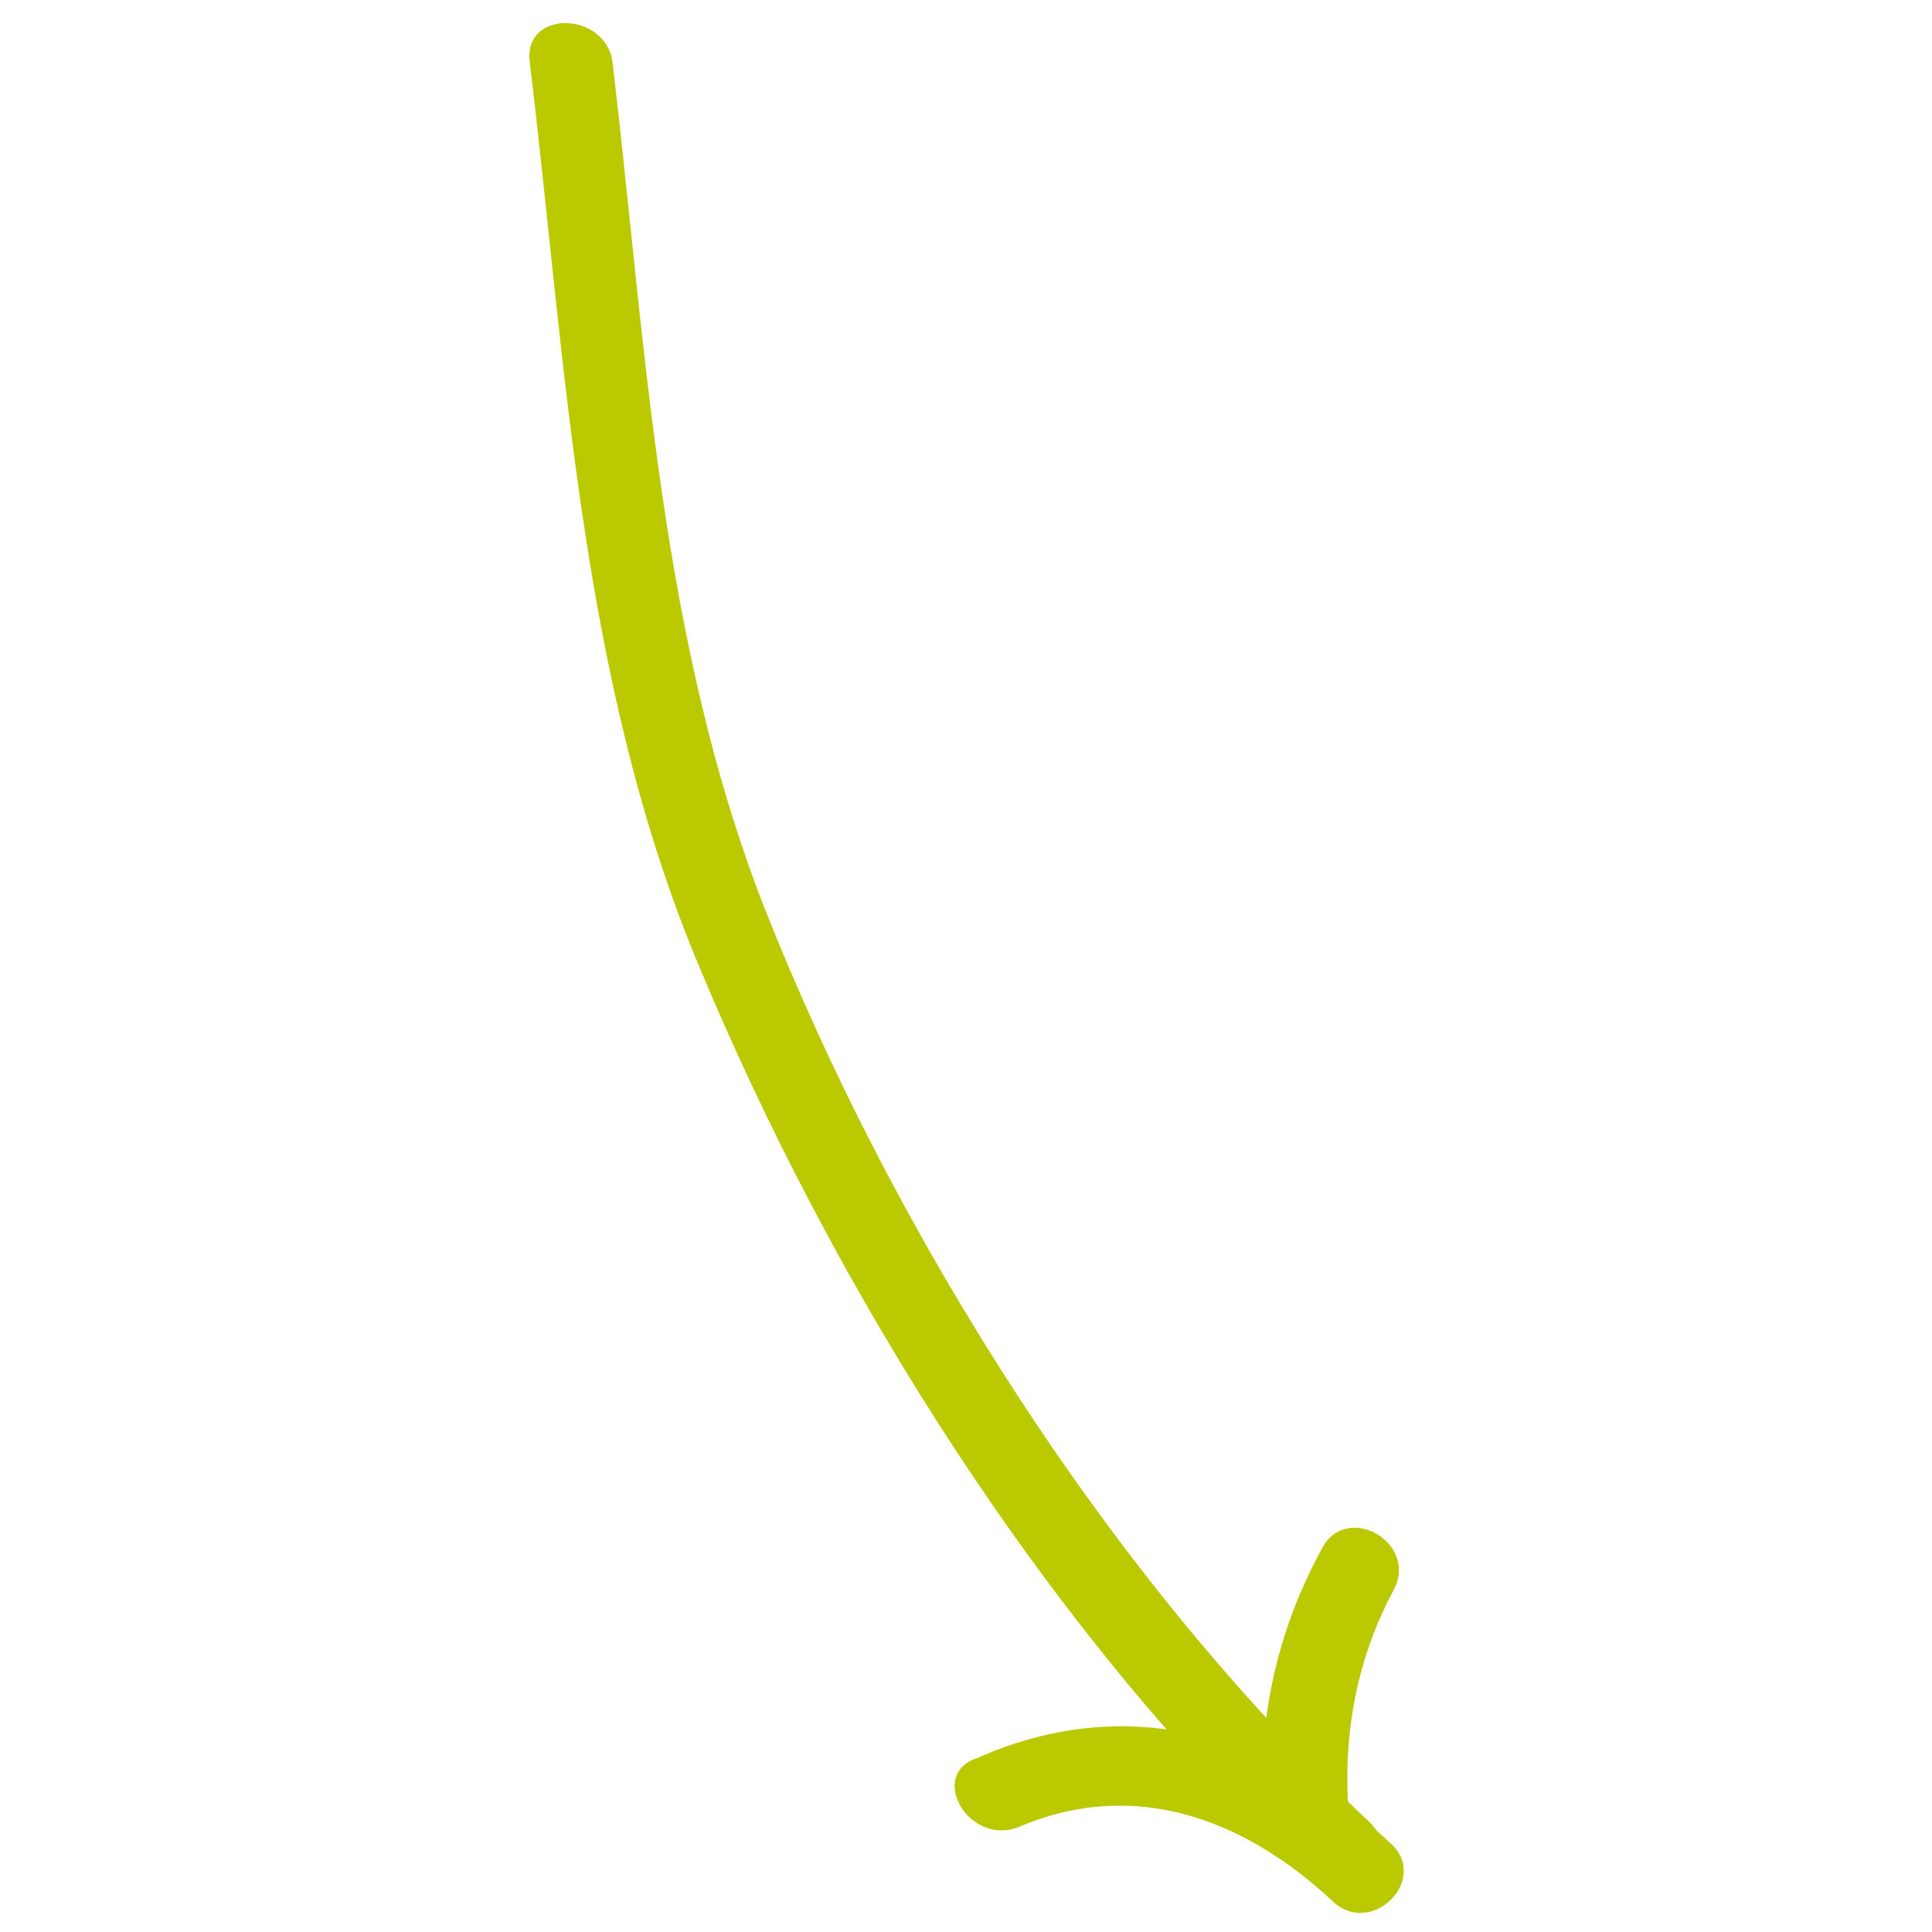
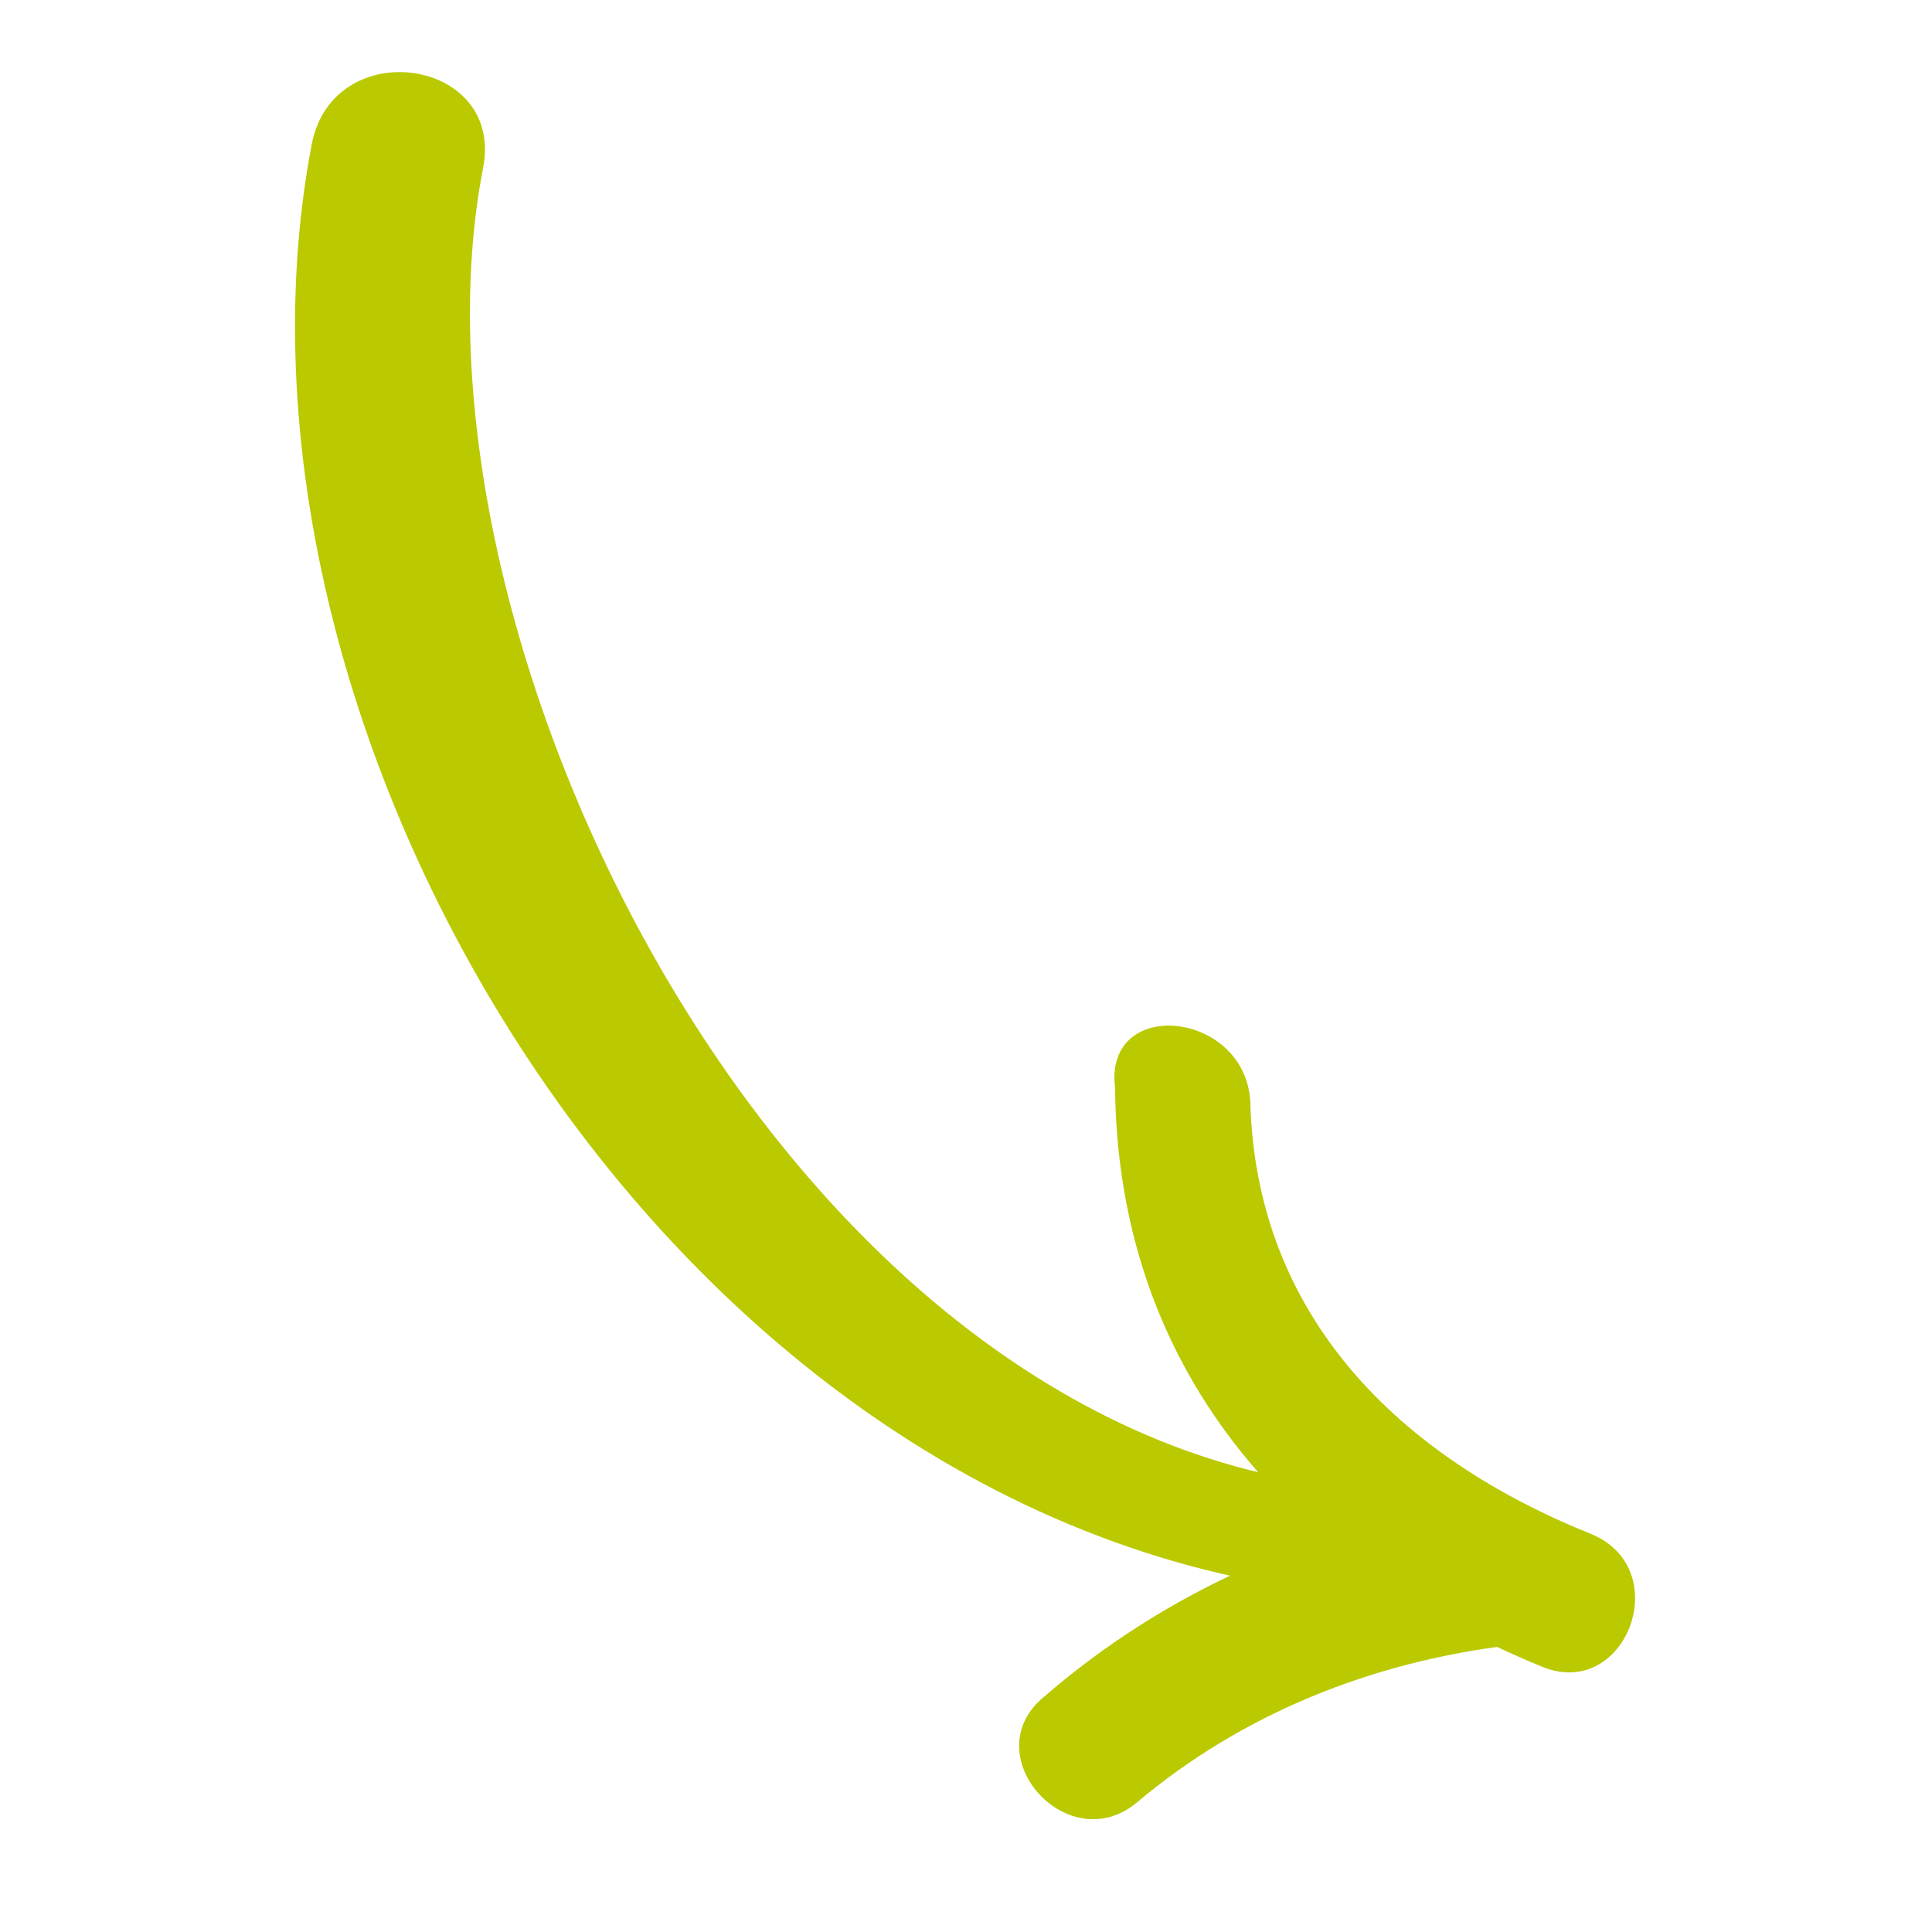
<svg xmlns="http://www.w3.org/2000/svg" version="1.1" id="Layer_1" x="0px" y="0px" viewBox="0 0 70 70" style="enable-background:new 0 0 70 70;" xml:space="preserve">
  <style type="text/css">
	.st0{fill:#BAC900;}
</style>
  <g>
+     <path class="st0" d="M52,57.9C25.9,58,7,27.6,11.3,5.2c0.8-4,7-3.1,6.2,0.9c-3.4,17.6,11.9,48,33.7,47.9C55.2,53.9,56,57.8,52,57.9   L52,57.9z" />
    <g>
      <g>
-         <path class="st0" d="M19.2,2.3c1.3,10.8,1.8,22.2,6,32.4c5,12.1,12.8,24.5,22.3,33.4c1.4,1.3,3.5-0.8,2.1-2.1     c-9.3-8.7-17.2-21.2-21.9-33.1c-3.8-9.7-4.3-20.4-5.5-30.6C22,0.4,18.9,0.3,19.2,2.3L19.2,2.3z" />
+         <path class="st0" d="M54.8,59.6c3.4-0.4,2.1-5.4-1.1-5.2c-5.9,0.8-11.4,3.2-15.9,7.1c-2.5,2.1,0.9,5.9,3.4,3.8     C45,62.1,49.7,60.2,54.8,59.6L54.8,59.6z" />
      </g>
    </g>
    <g>
      <g>
-         <path class="st0" d="M48.9,66.1c-0.3-3,0.2-5.9,1.6-8.5c0.9-1.7-1.7-3.2-2.6-1.5c-1.7,3.1-2.4,6.5-2.1,10     C46.1,68,49.1,68.1,48.9,66.1L48.9,66.1z" />
-       </g>
-     </g>
-     <g>
-       <g>
-         <path class="st0" d="M36.9,66.2c4.2-1.8,8.2-0.3,11.4,2.7c1.4,1.3,3.5-0.8,2.1-2.1c-4.3-4-9.6-5.5-15-3.1     C33.6,64.3,35.1,66.9,36.9,66.2L36.9,66.2z" />
+         <path class="st0" d="M45.3,39.9c-0.2-3.3-5.3-3.8-4.9-0.5c0.1,10.1,6.2,17.2,15.5,21c3,1.2,4.8-3.5,1.8-4.8     C50.7,52.8,45.5,47.7,45.3,39.9L45.3,39.9z" />
      </g>
    </g>
  </g>
</svg>
